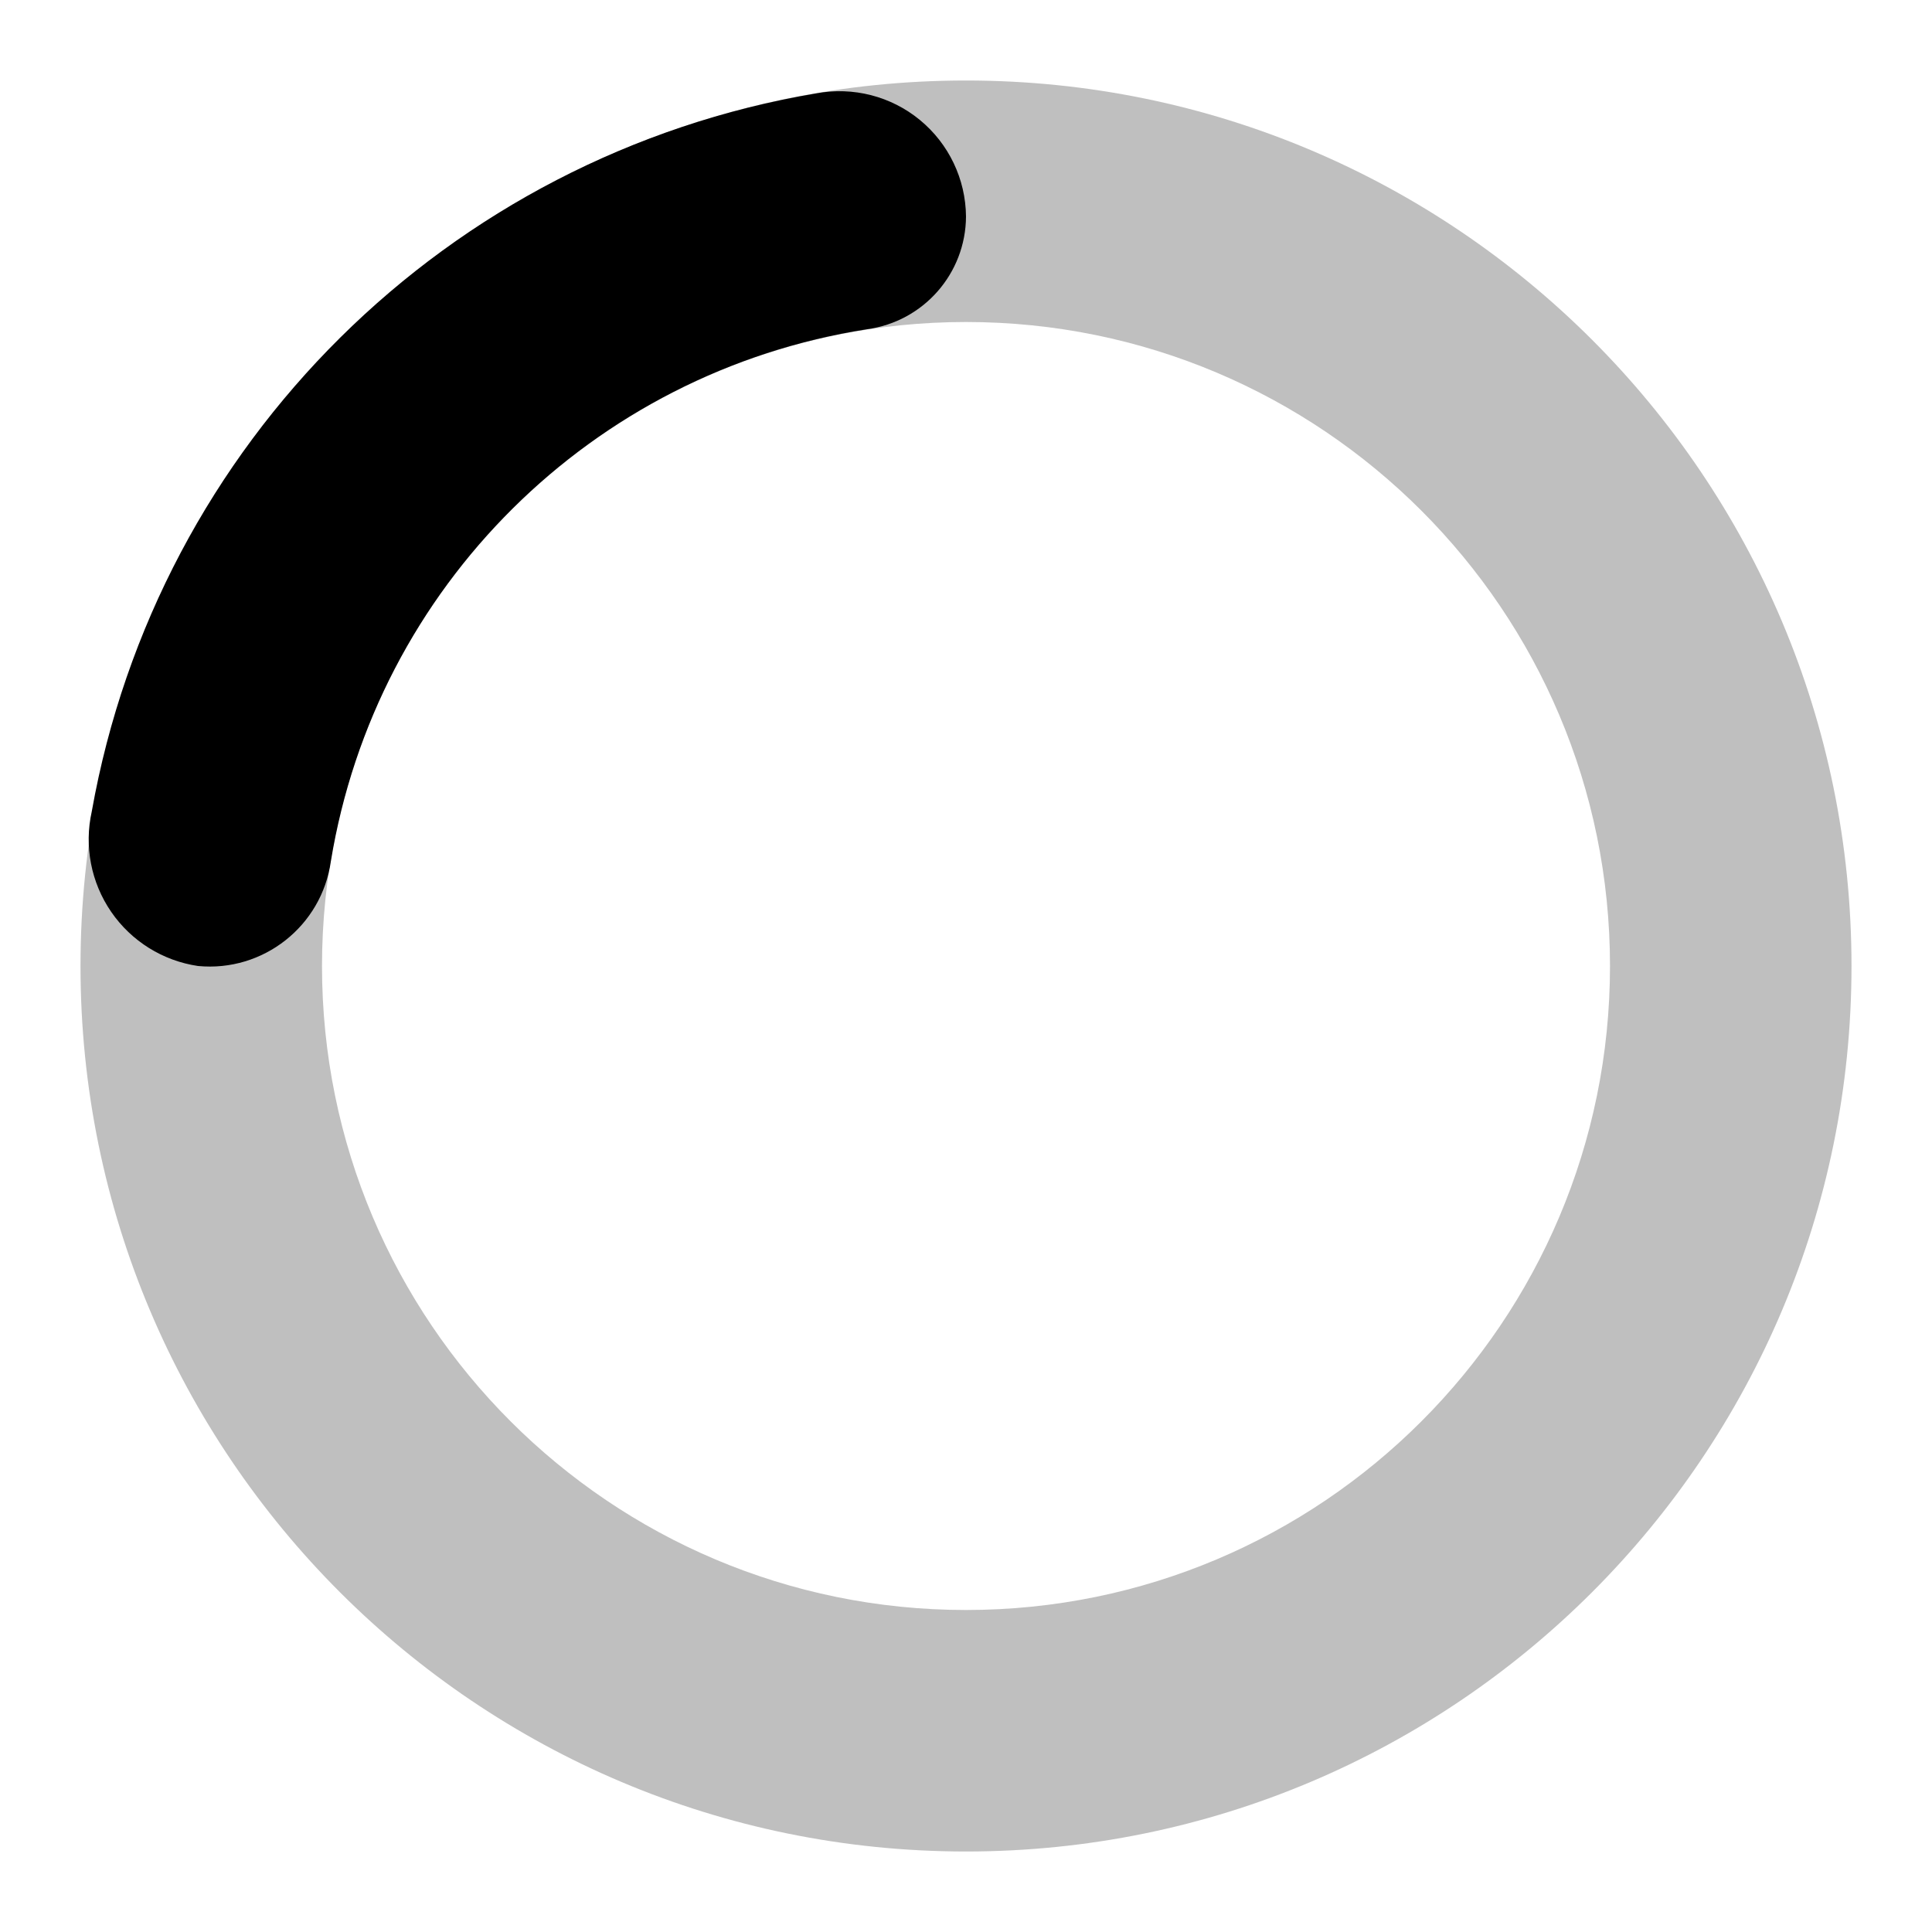
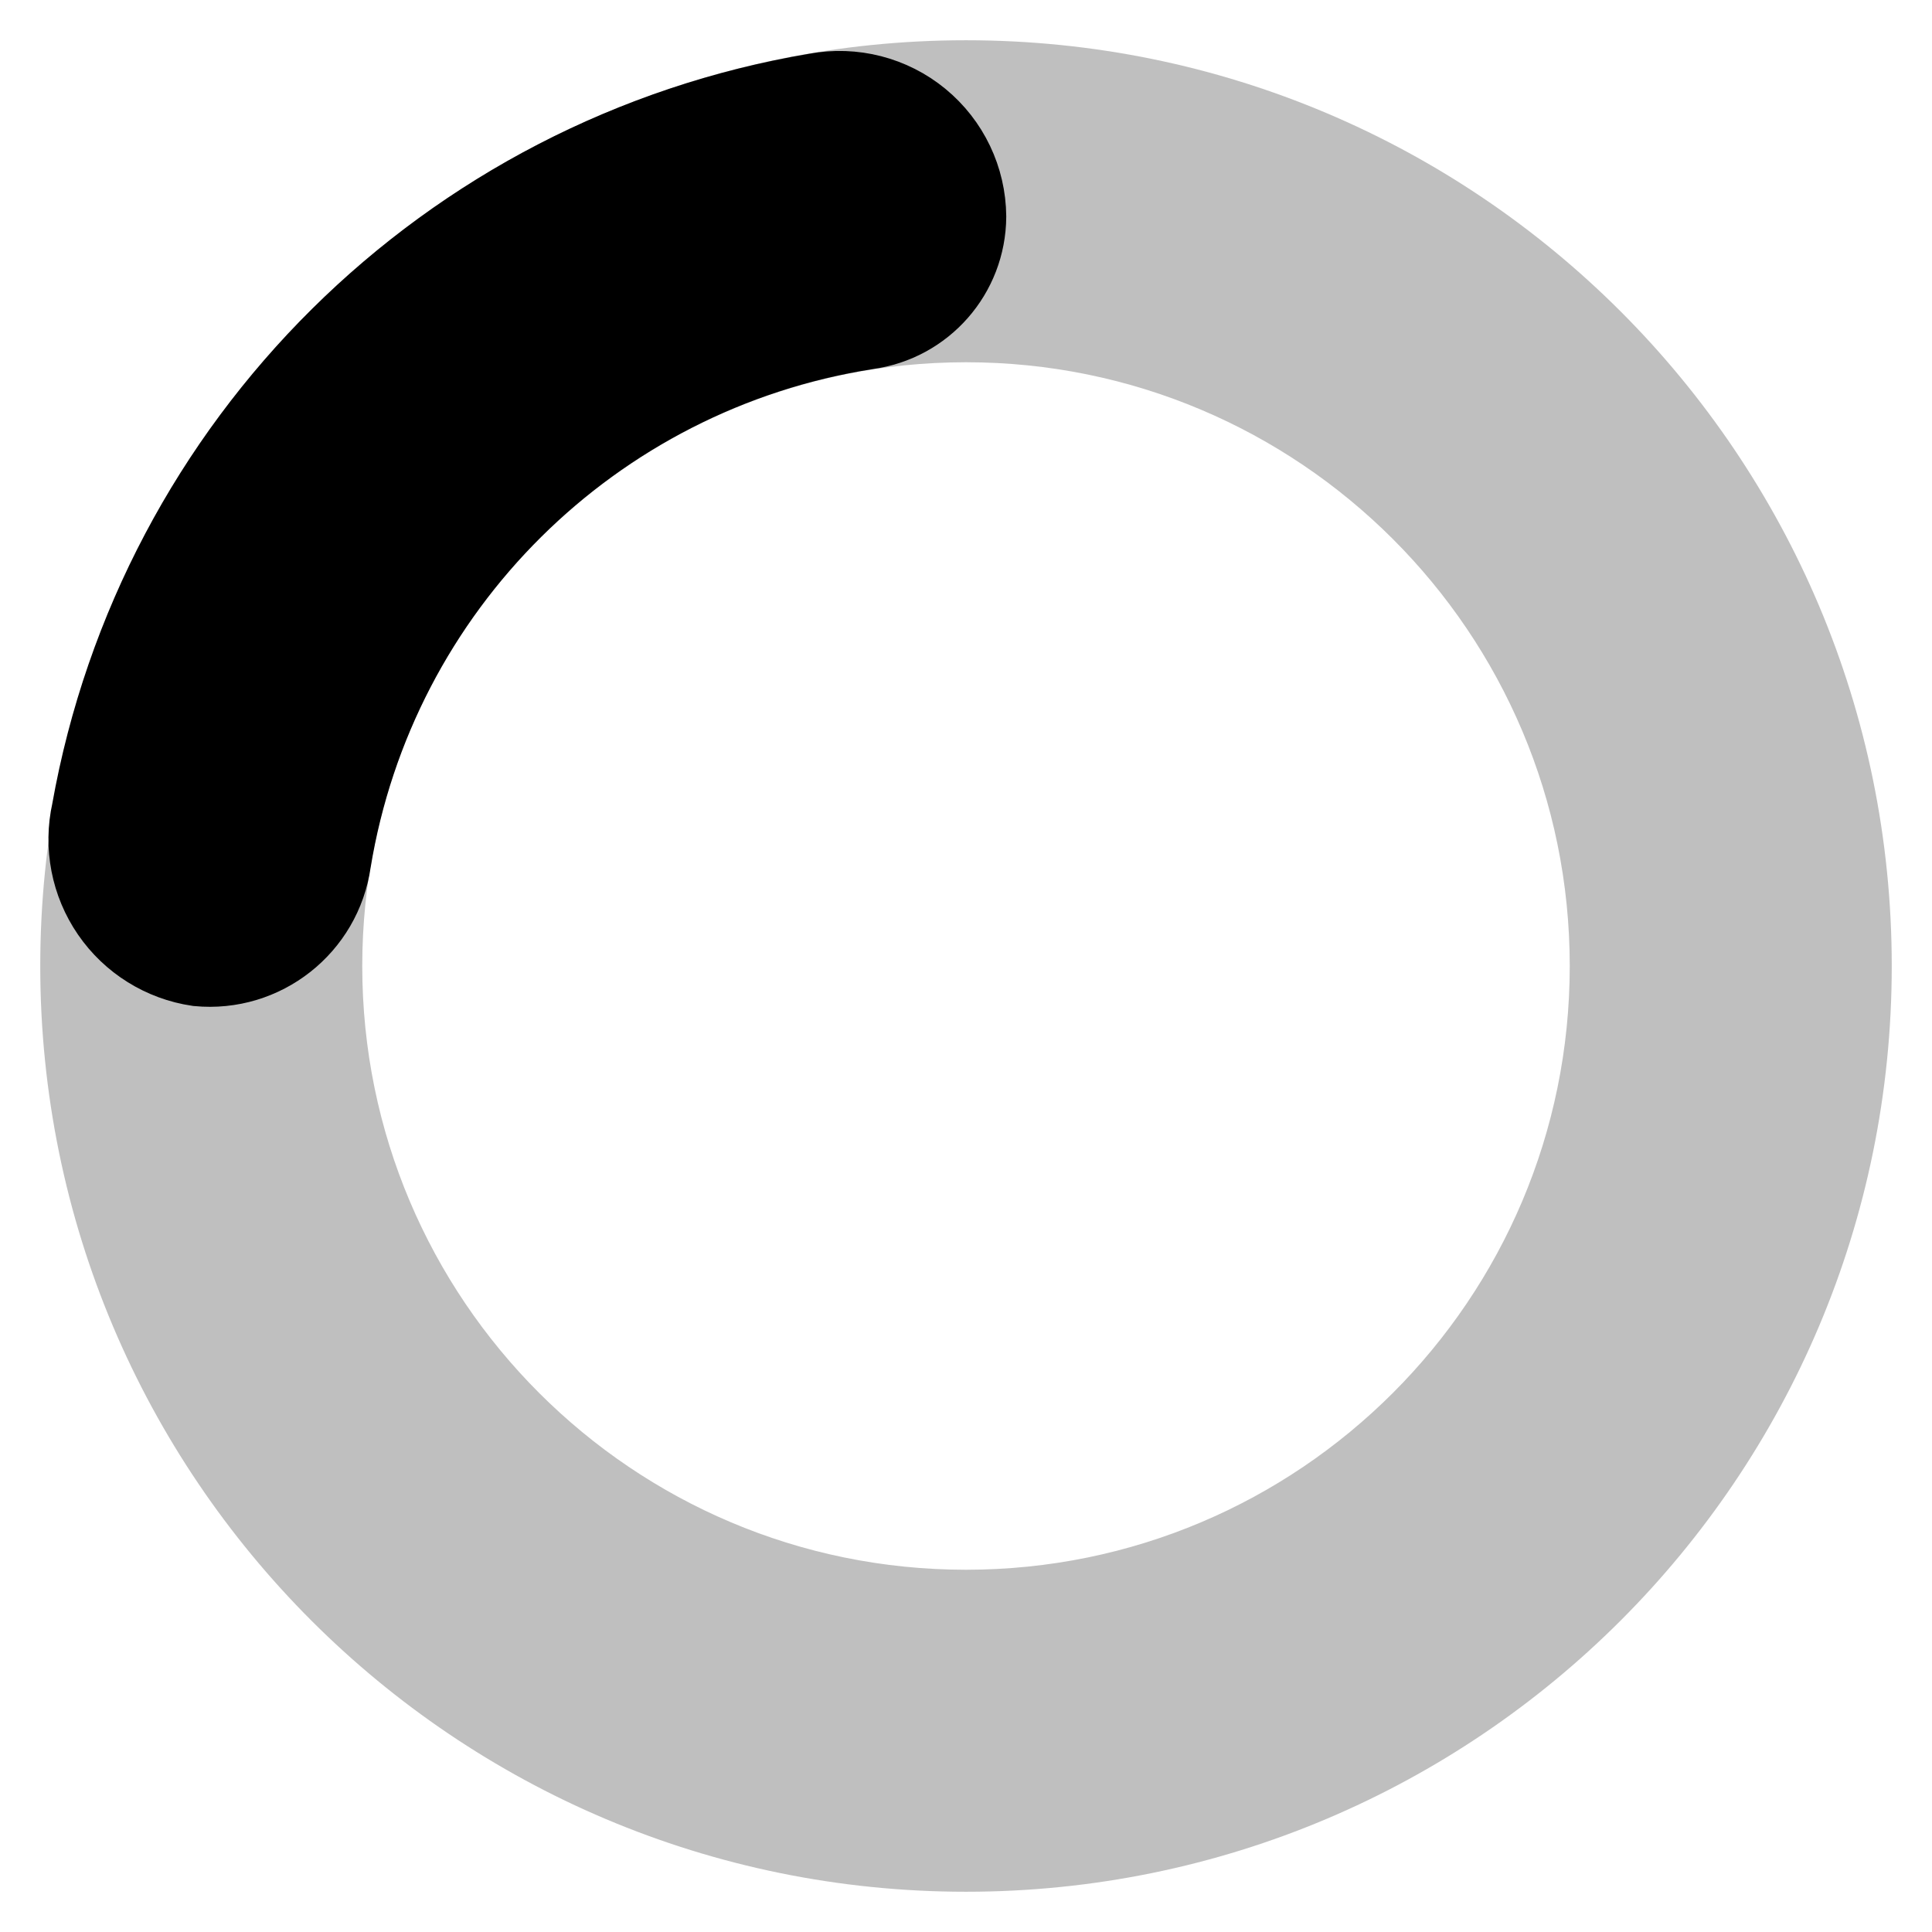
<svg xmlns="http://www.w3.org/2000/svg" viewBox="0 0 24 24">
-   <path fill="currentColor" d="M12,1A11,11,0,1,0,23,12,11,11,0,0,0,12,1Zm0,19a8,8,0,1,1,8-8A8,8,0,0,1,12,20Z" opacity="0.25" />
-   <path fill="currentColor" d="M10.14,1.16a11,11,0,0,0-9,8.92A1.59,1.59,0,0,0,2.46,12,1.52,1.52,0,0,0,4.11,10.7a8,8,0,0,1,6.66-6.61A1.42,1.42,0,0,0,12,2.69h0A1.57,1.57,0,0,0,10.14,1.16Z" />
+   <path fill="currentColor" stroke="currentColor" d="M12,1A11,11,0,1,0,23,12,11,11,0,0,0,12,1Zm0,19a8,8,0,1,1,8-8A8,8,0,0,1,12,20Z" opacity="0.25" />
+   <path fill="currentColor" stroke="currentColor" d="M10.14,1.16a11,11,0,0,0-9,8.92A1.59,1.59,0,0,0,2.46,12,1.52,1.52,0,0,0,4.11,10.7a8,8,0,0,1,6.66-6.61A1.42,1.42,0,0,0,12,2.69h0A1.57,1.57,0,0,0,10.14,1.16Z" />
</svg>
